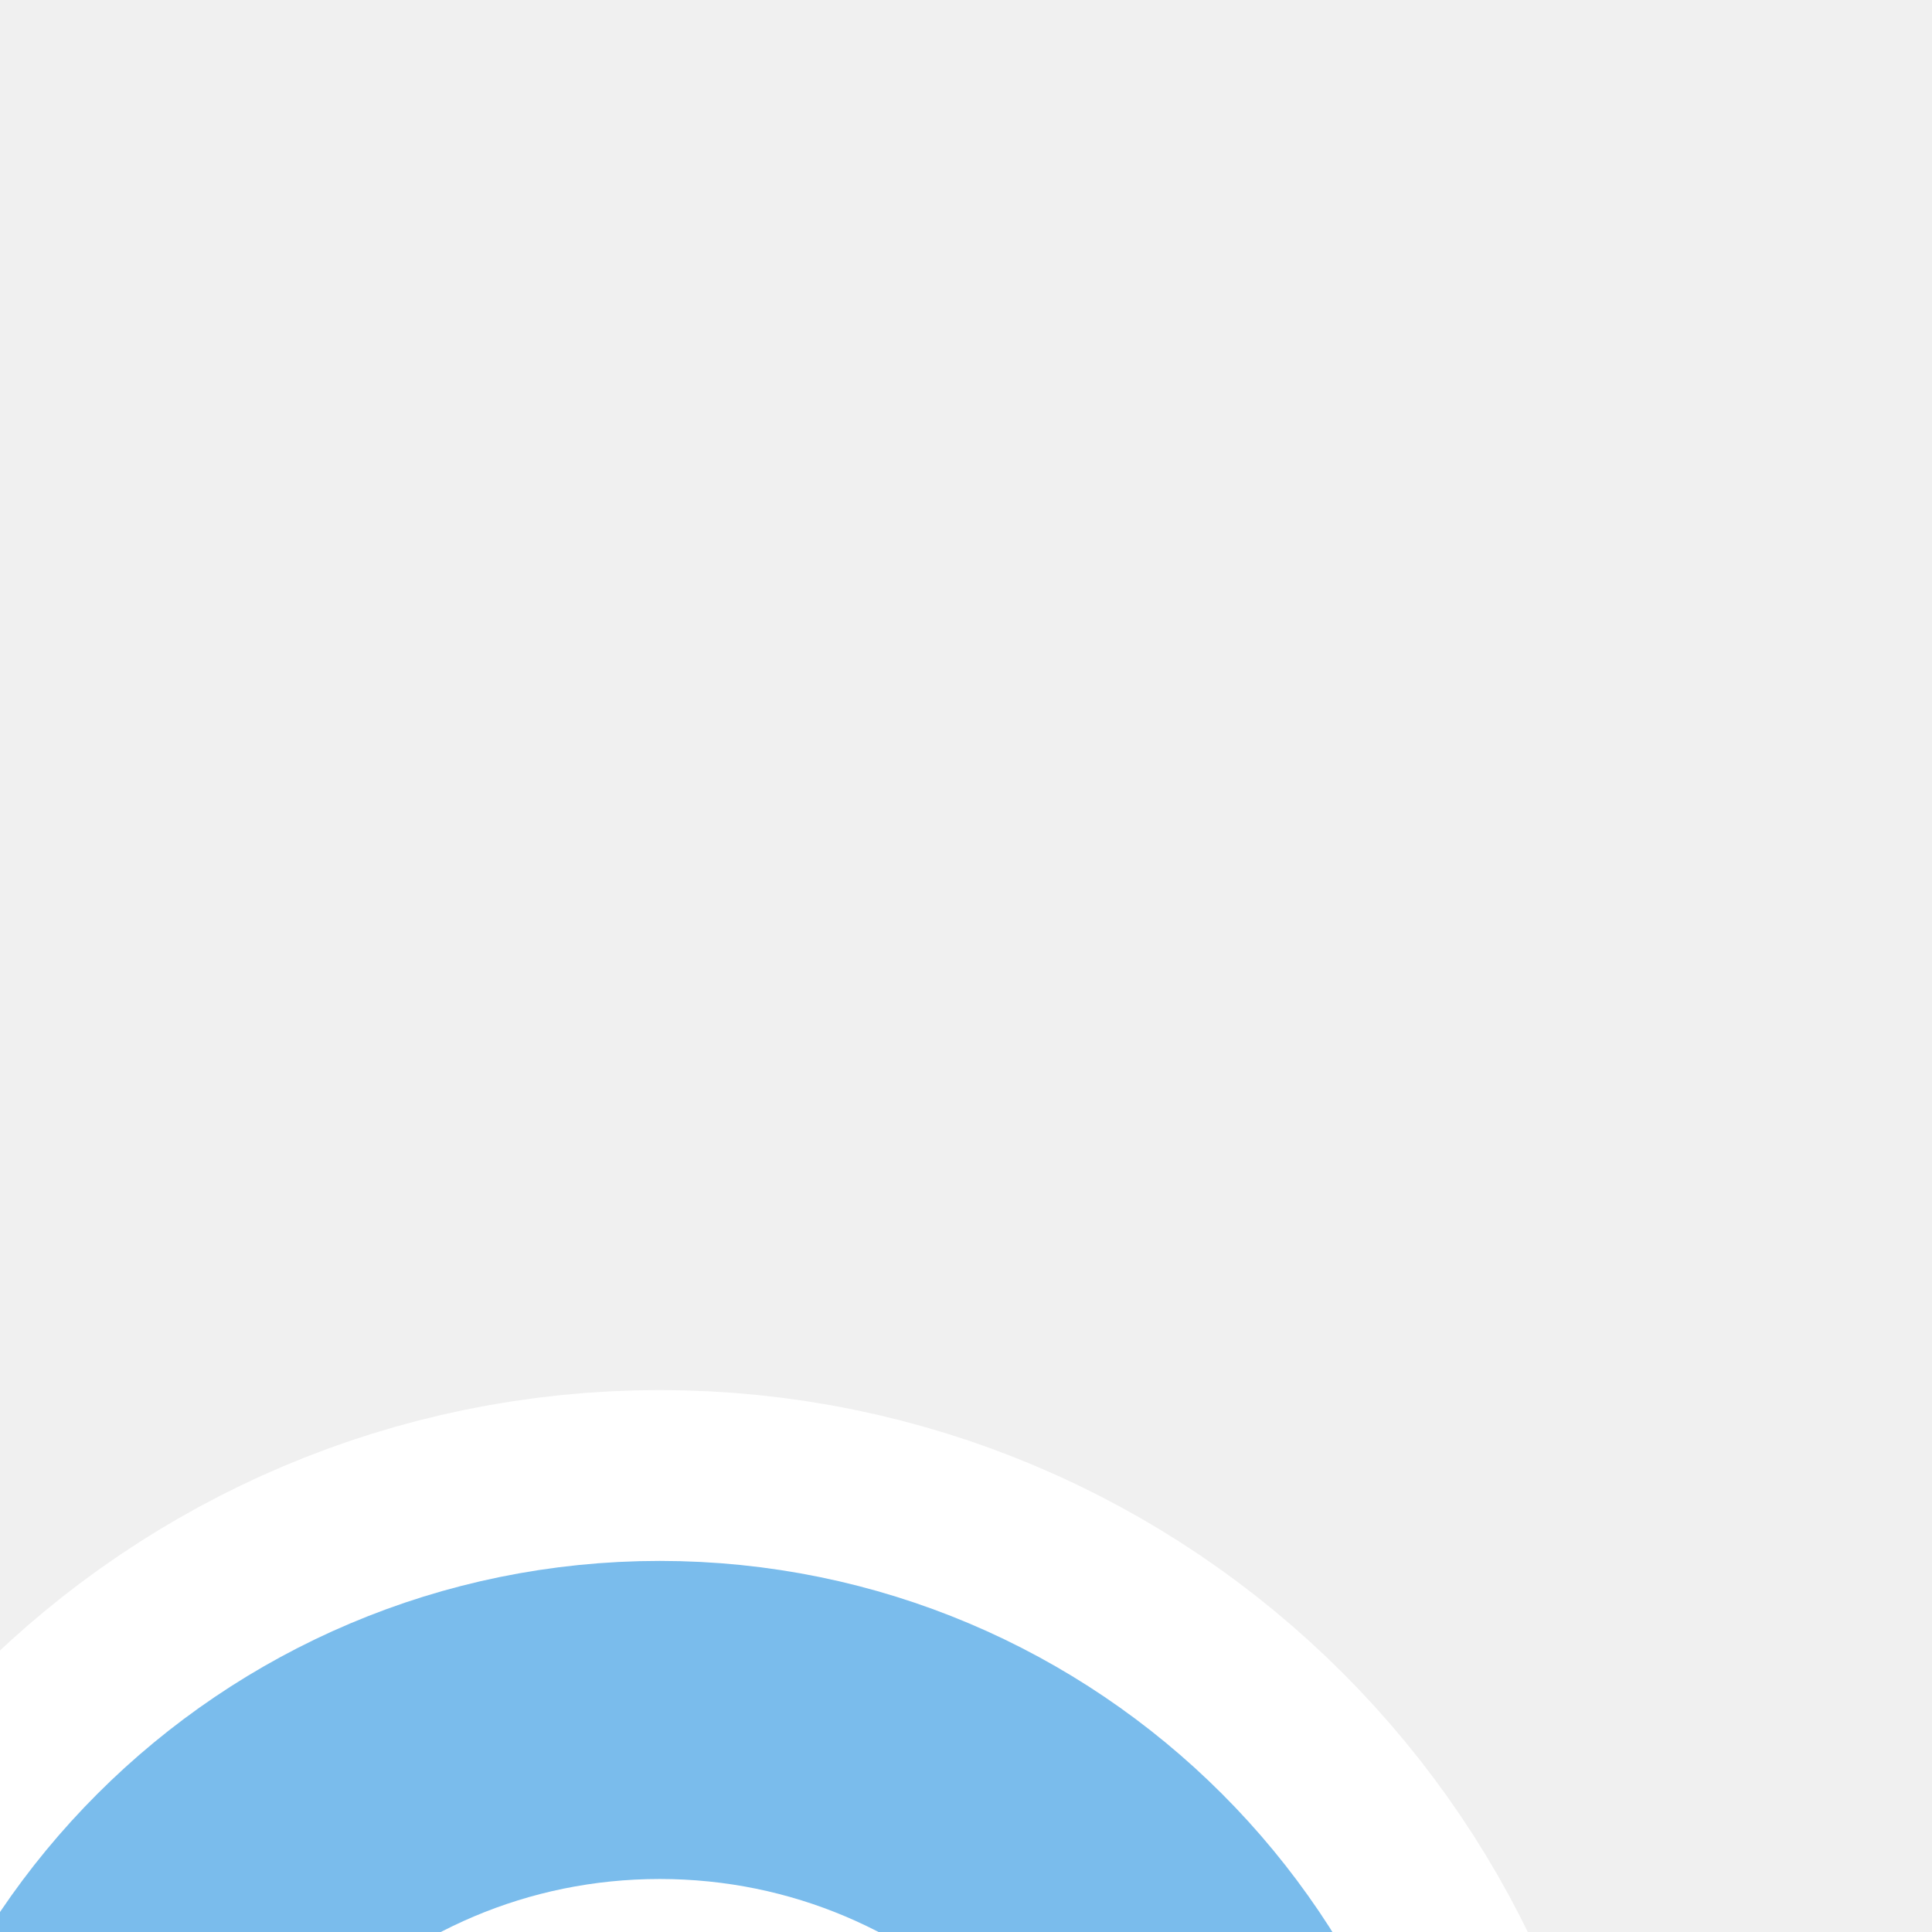
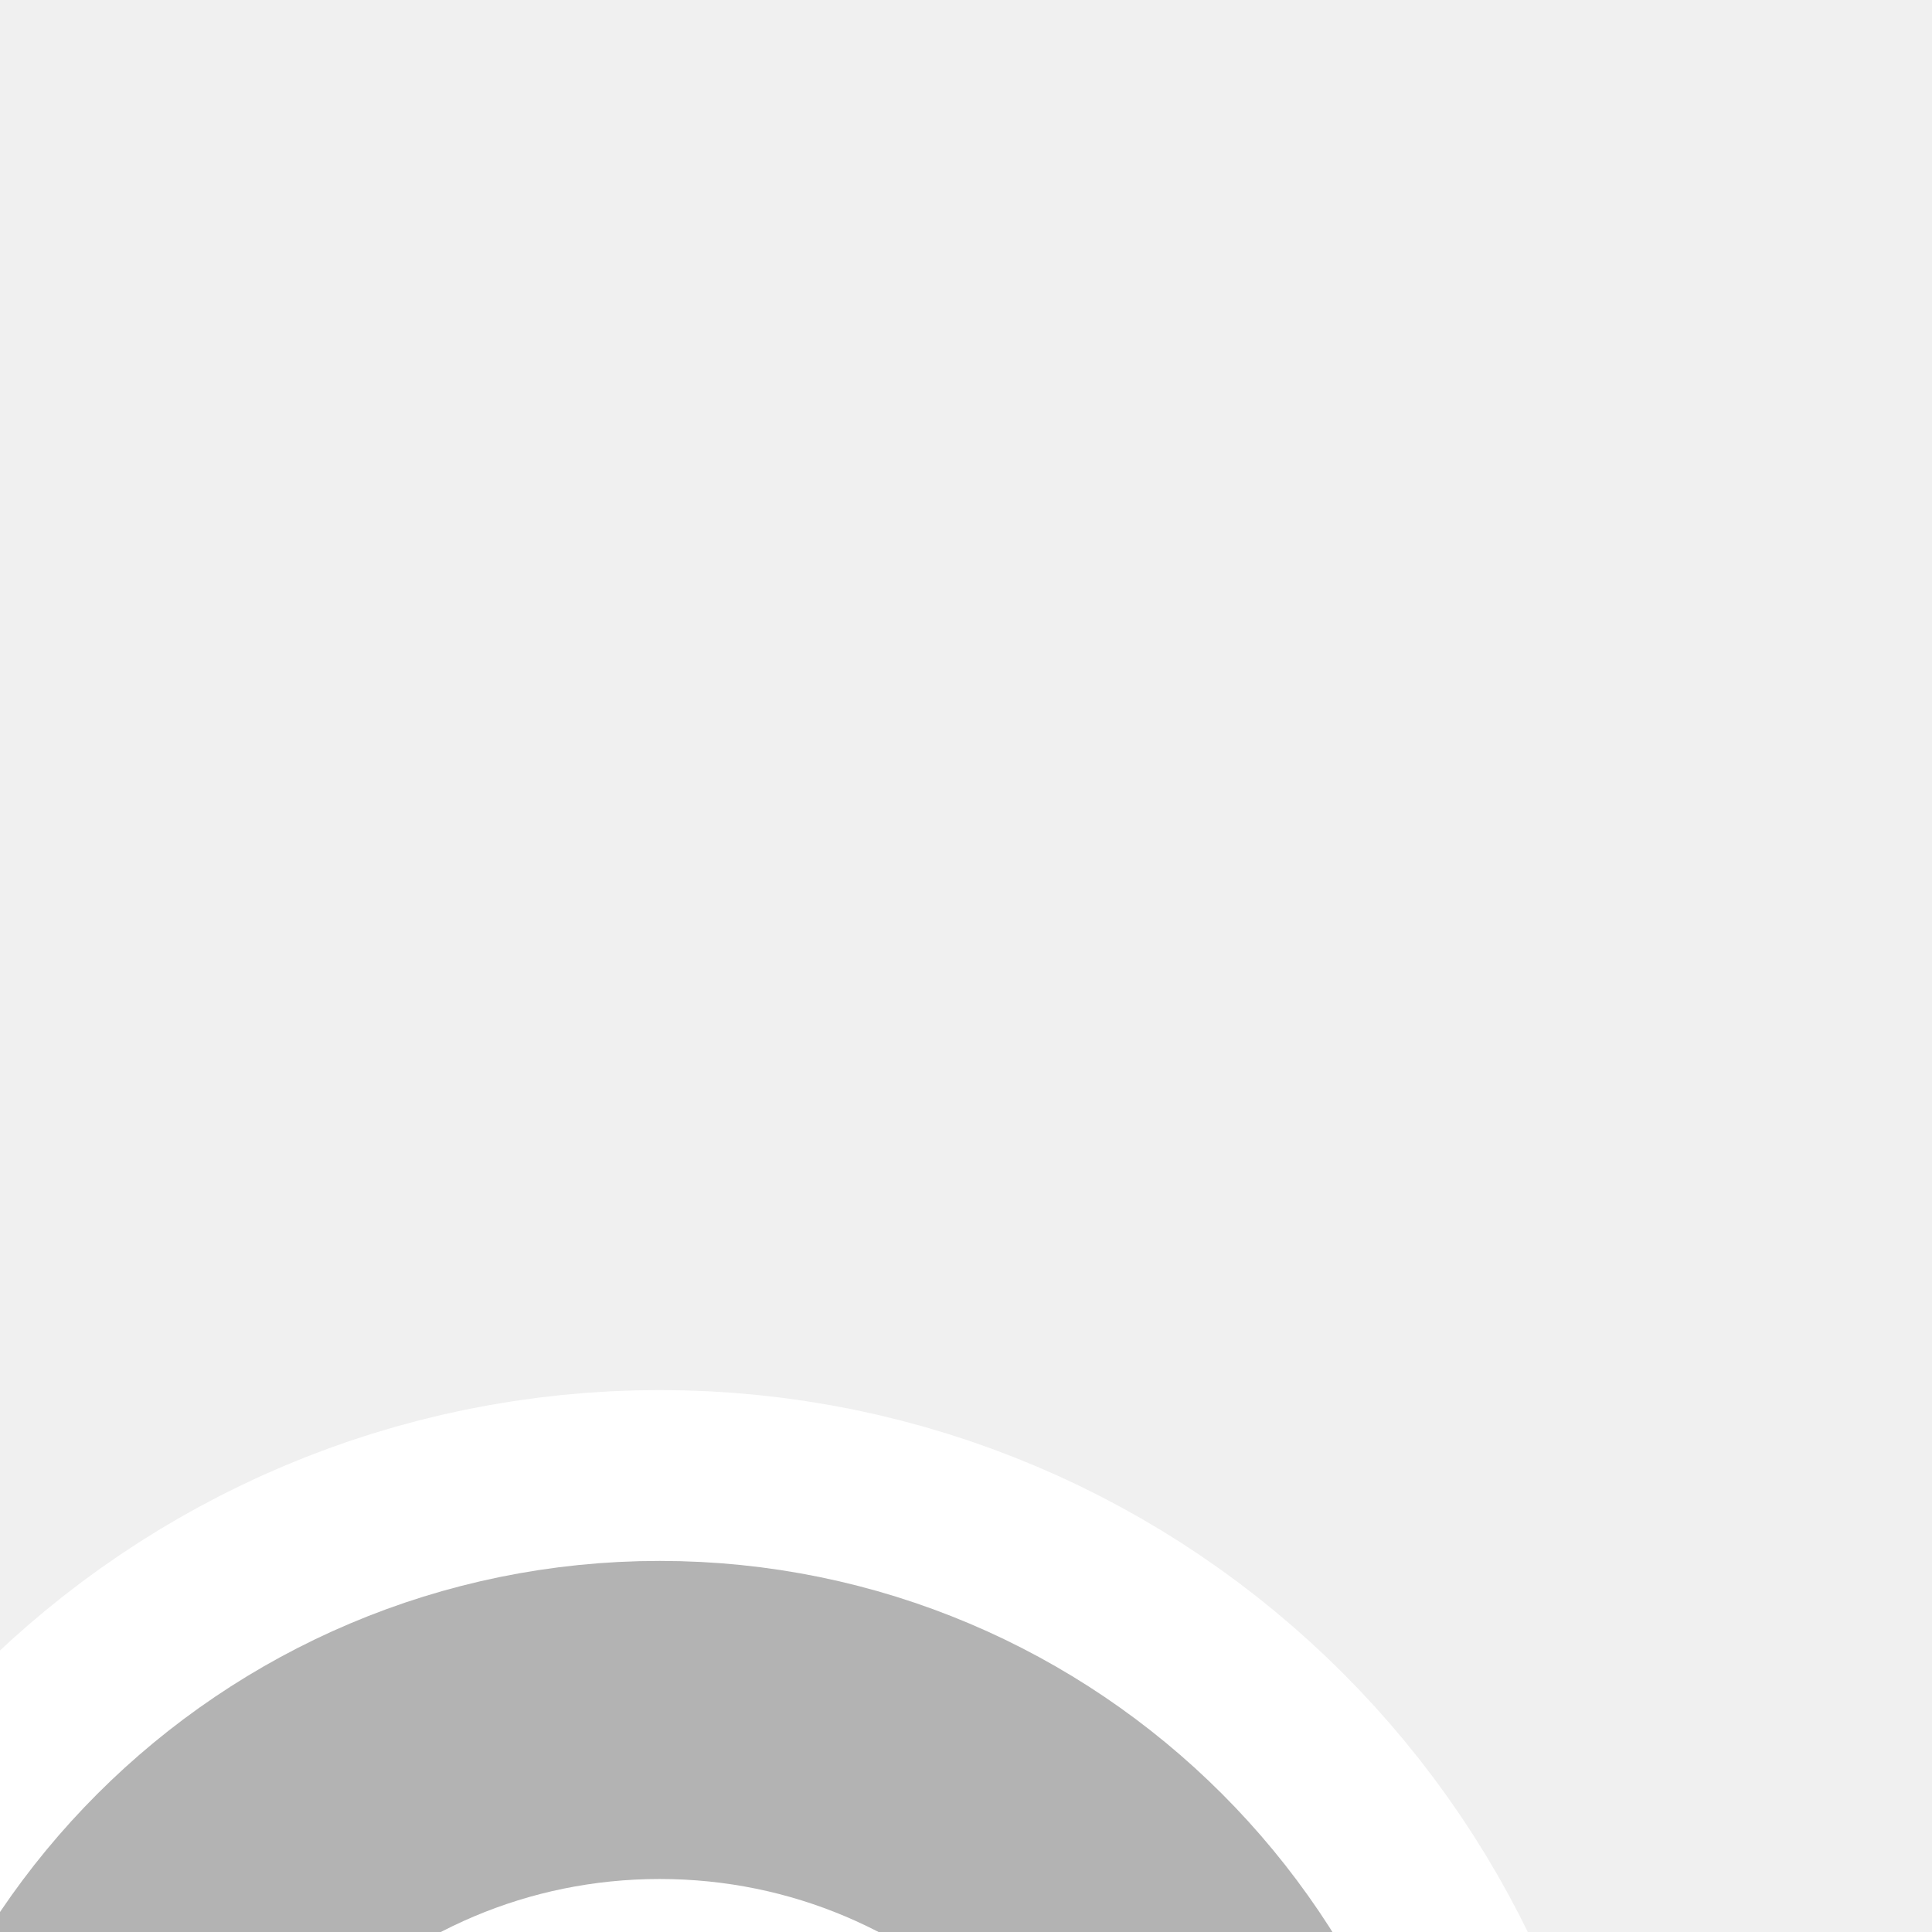
<svg xmlns="http://www.w3.org/2000/svg" version="1.1">
  <g id="layer1" transform="translate(0,-1036.362)">
    <path transform="matrix(1.166667,0,0,1.166667,0,1033.696)" d="m 6,13 a 3,3 0 1 1 -6,0 3,3 0 1 1 6,0 z" id="path4333" style="fill:none;fill-opacity:1;stroke:#ffffff;stroke-width:0.6;stroke-miterlimit:4;stroke-dasharray:none;stroke-opacity:1" />
    <path d="m 6.875,1048.862 a 3.375,3.375 0 1 1 -6.75,0 3.375,3.375 0 1 1 6.75,0 z" id="path4327-3" style="display:inline;fill:none;stroke:#ffffff;stroke-width:3.5;stroke-miterlimit:4;stroke-dasharray:none;stroke-opacity:1" />
-     <path transform="matrix(1.125,0,0,1.125002,0.125,1034.237)" d="m 6,13 a 3,3 0 1 1 -6,0 3,3 0 1 1 6,0 z" id="path4327" style="display:inline;fill:none;stroke:#7abcec;stroke-width:1.5;stroke-miterlimit:4;stroke-dasharray:none;stroke-opacity:1" />
+     <path transform="matrix(1.125,0,0,1.125002,0.125,1034.237)" d="m 6,13 a 3,3 0 1 1 -6,0 3,3 0 1 1 6,0 z" id="path4327" style="display:inline;fill:none;stroke:#b3b3b3;stroke-width:1.5;stroke-miterlimit:4;stroke-dasharray:none;stroke-opacity:1" />
  </g>
</svg>
